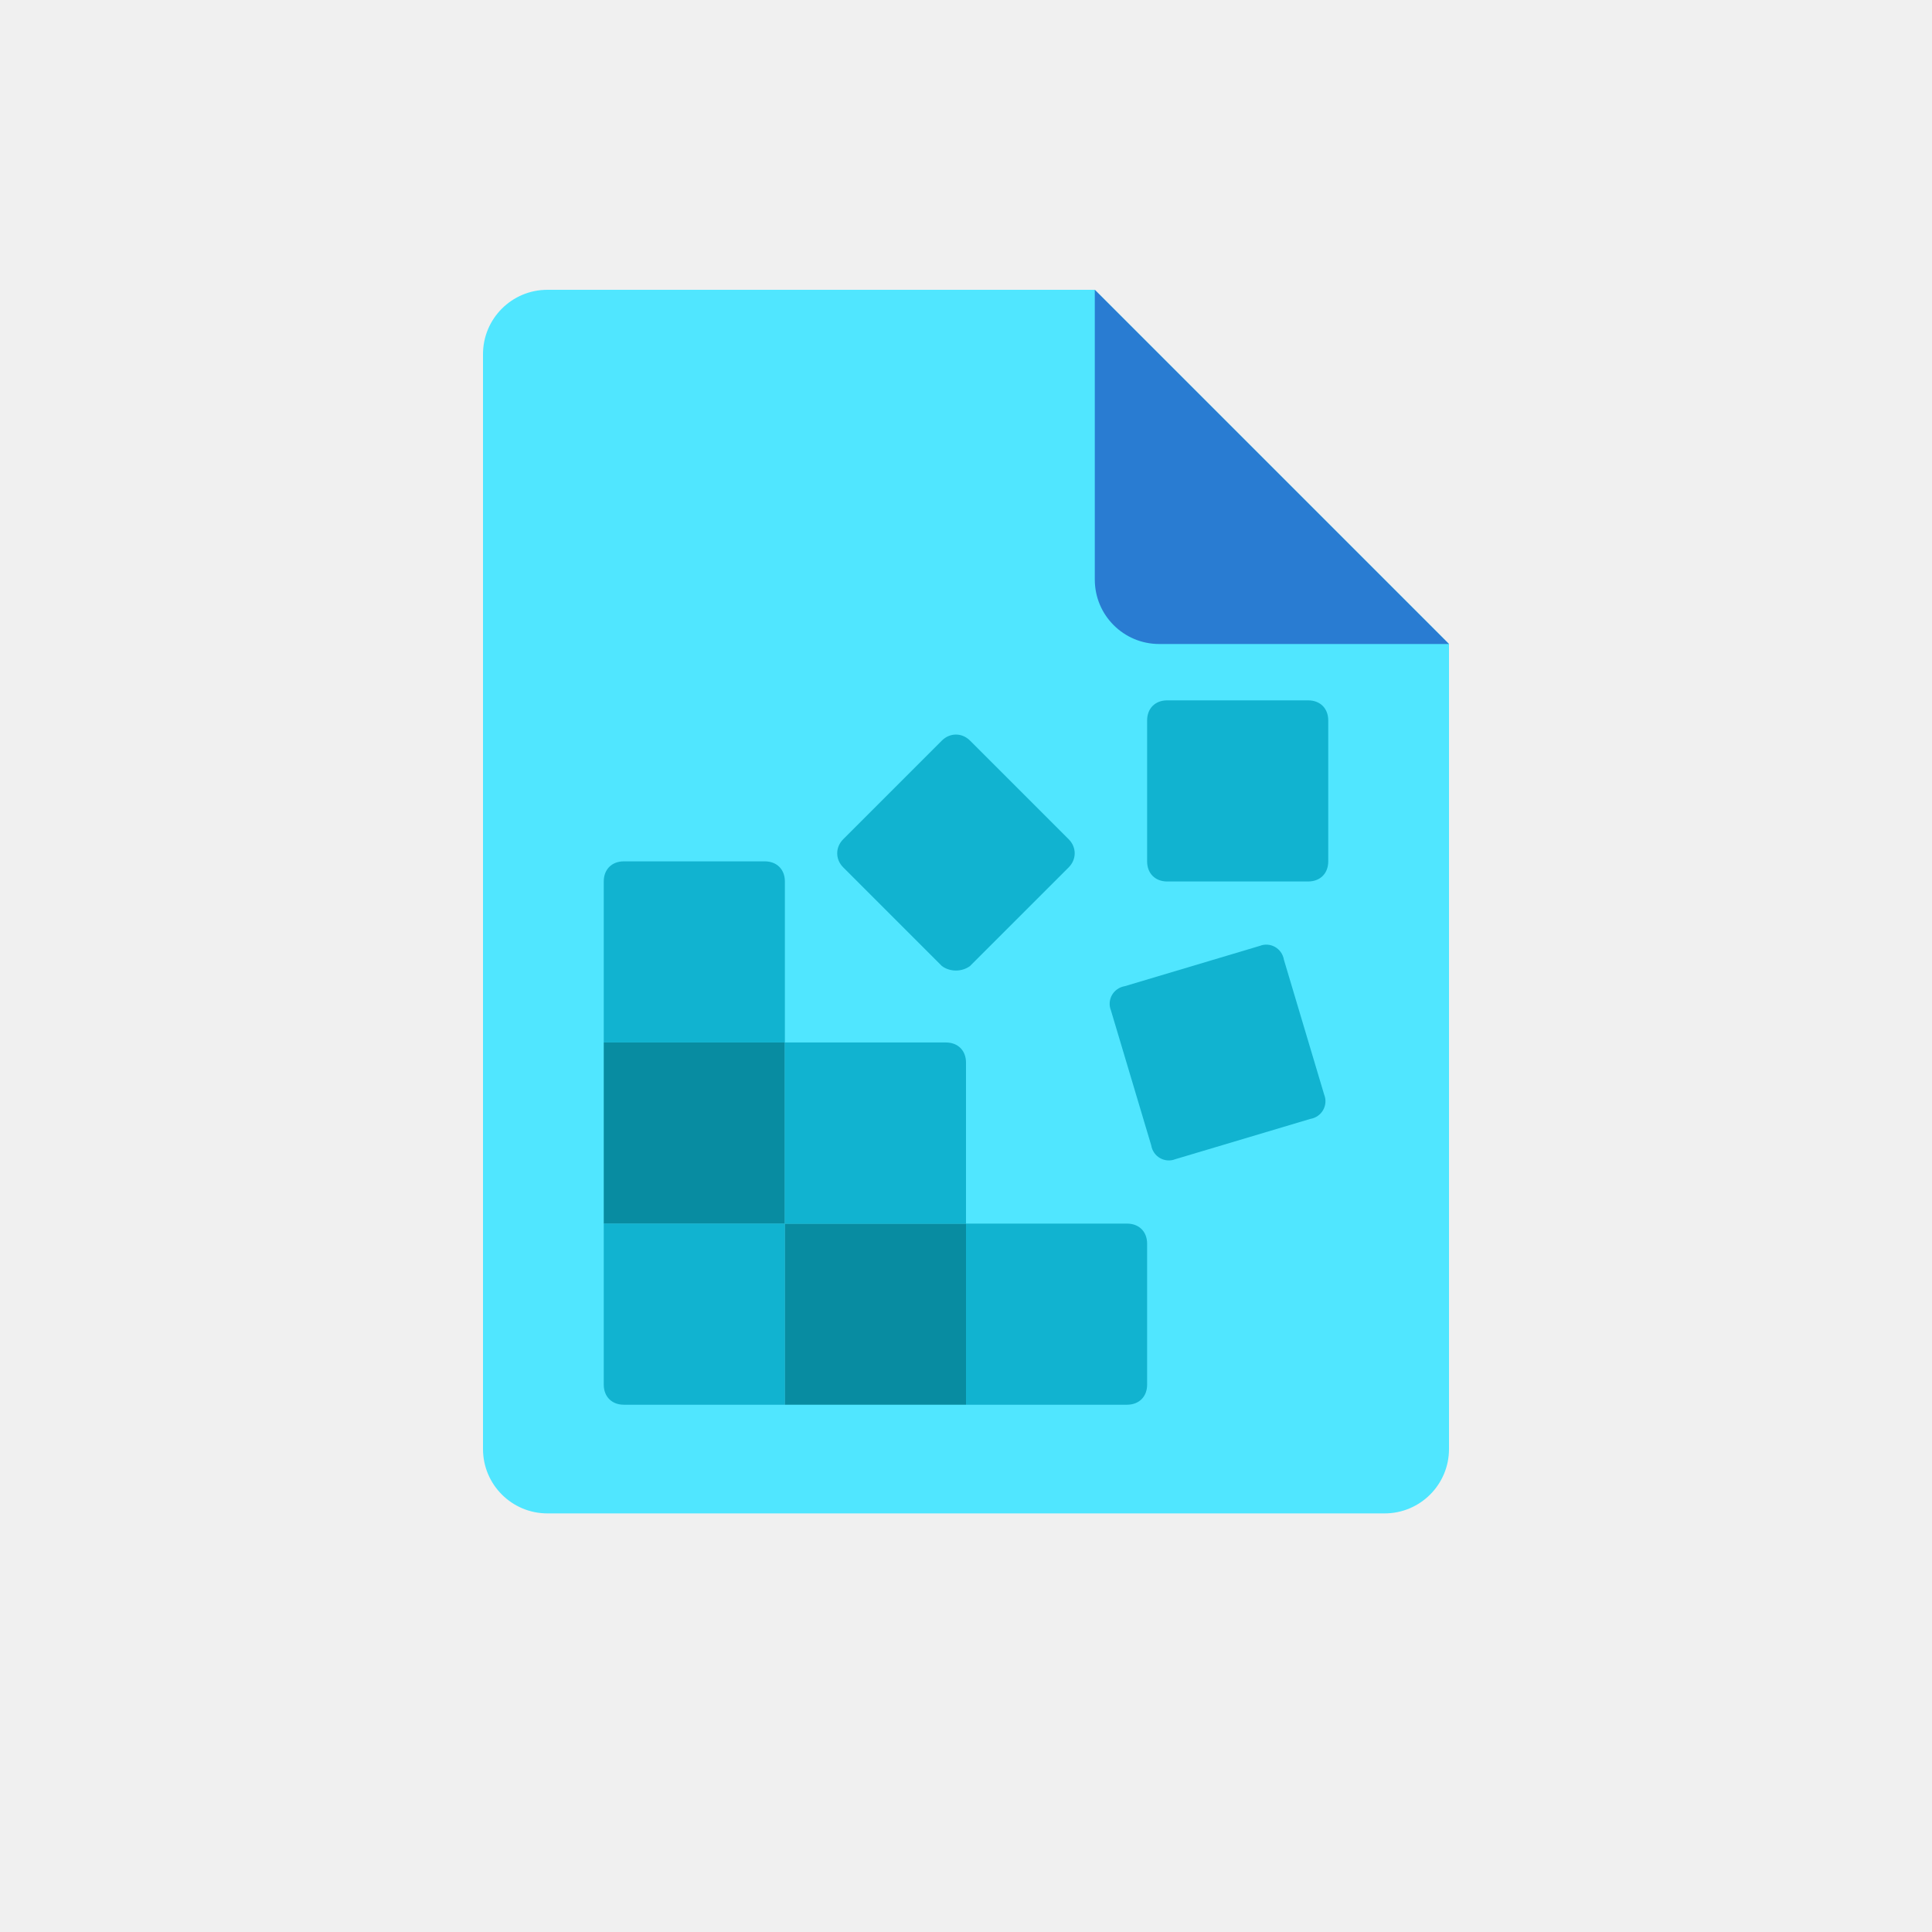
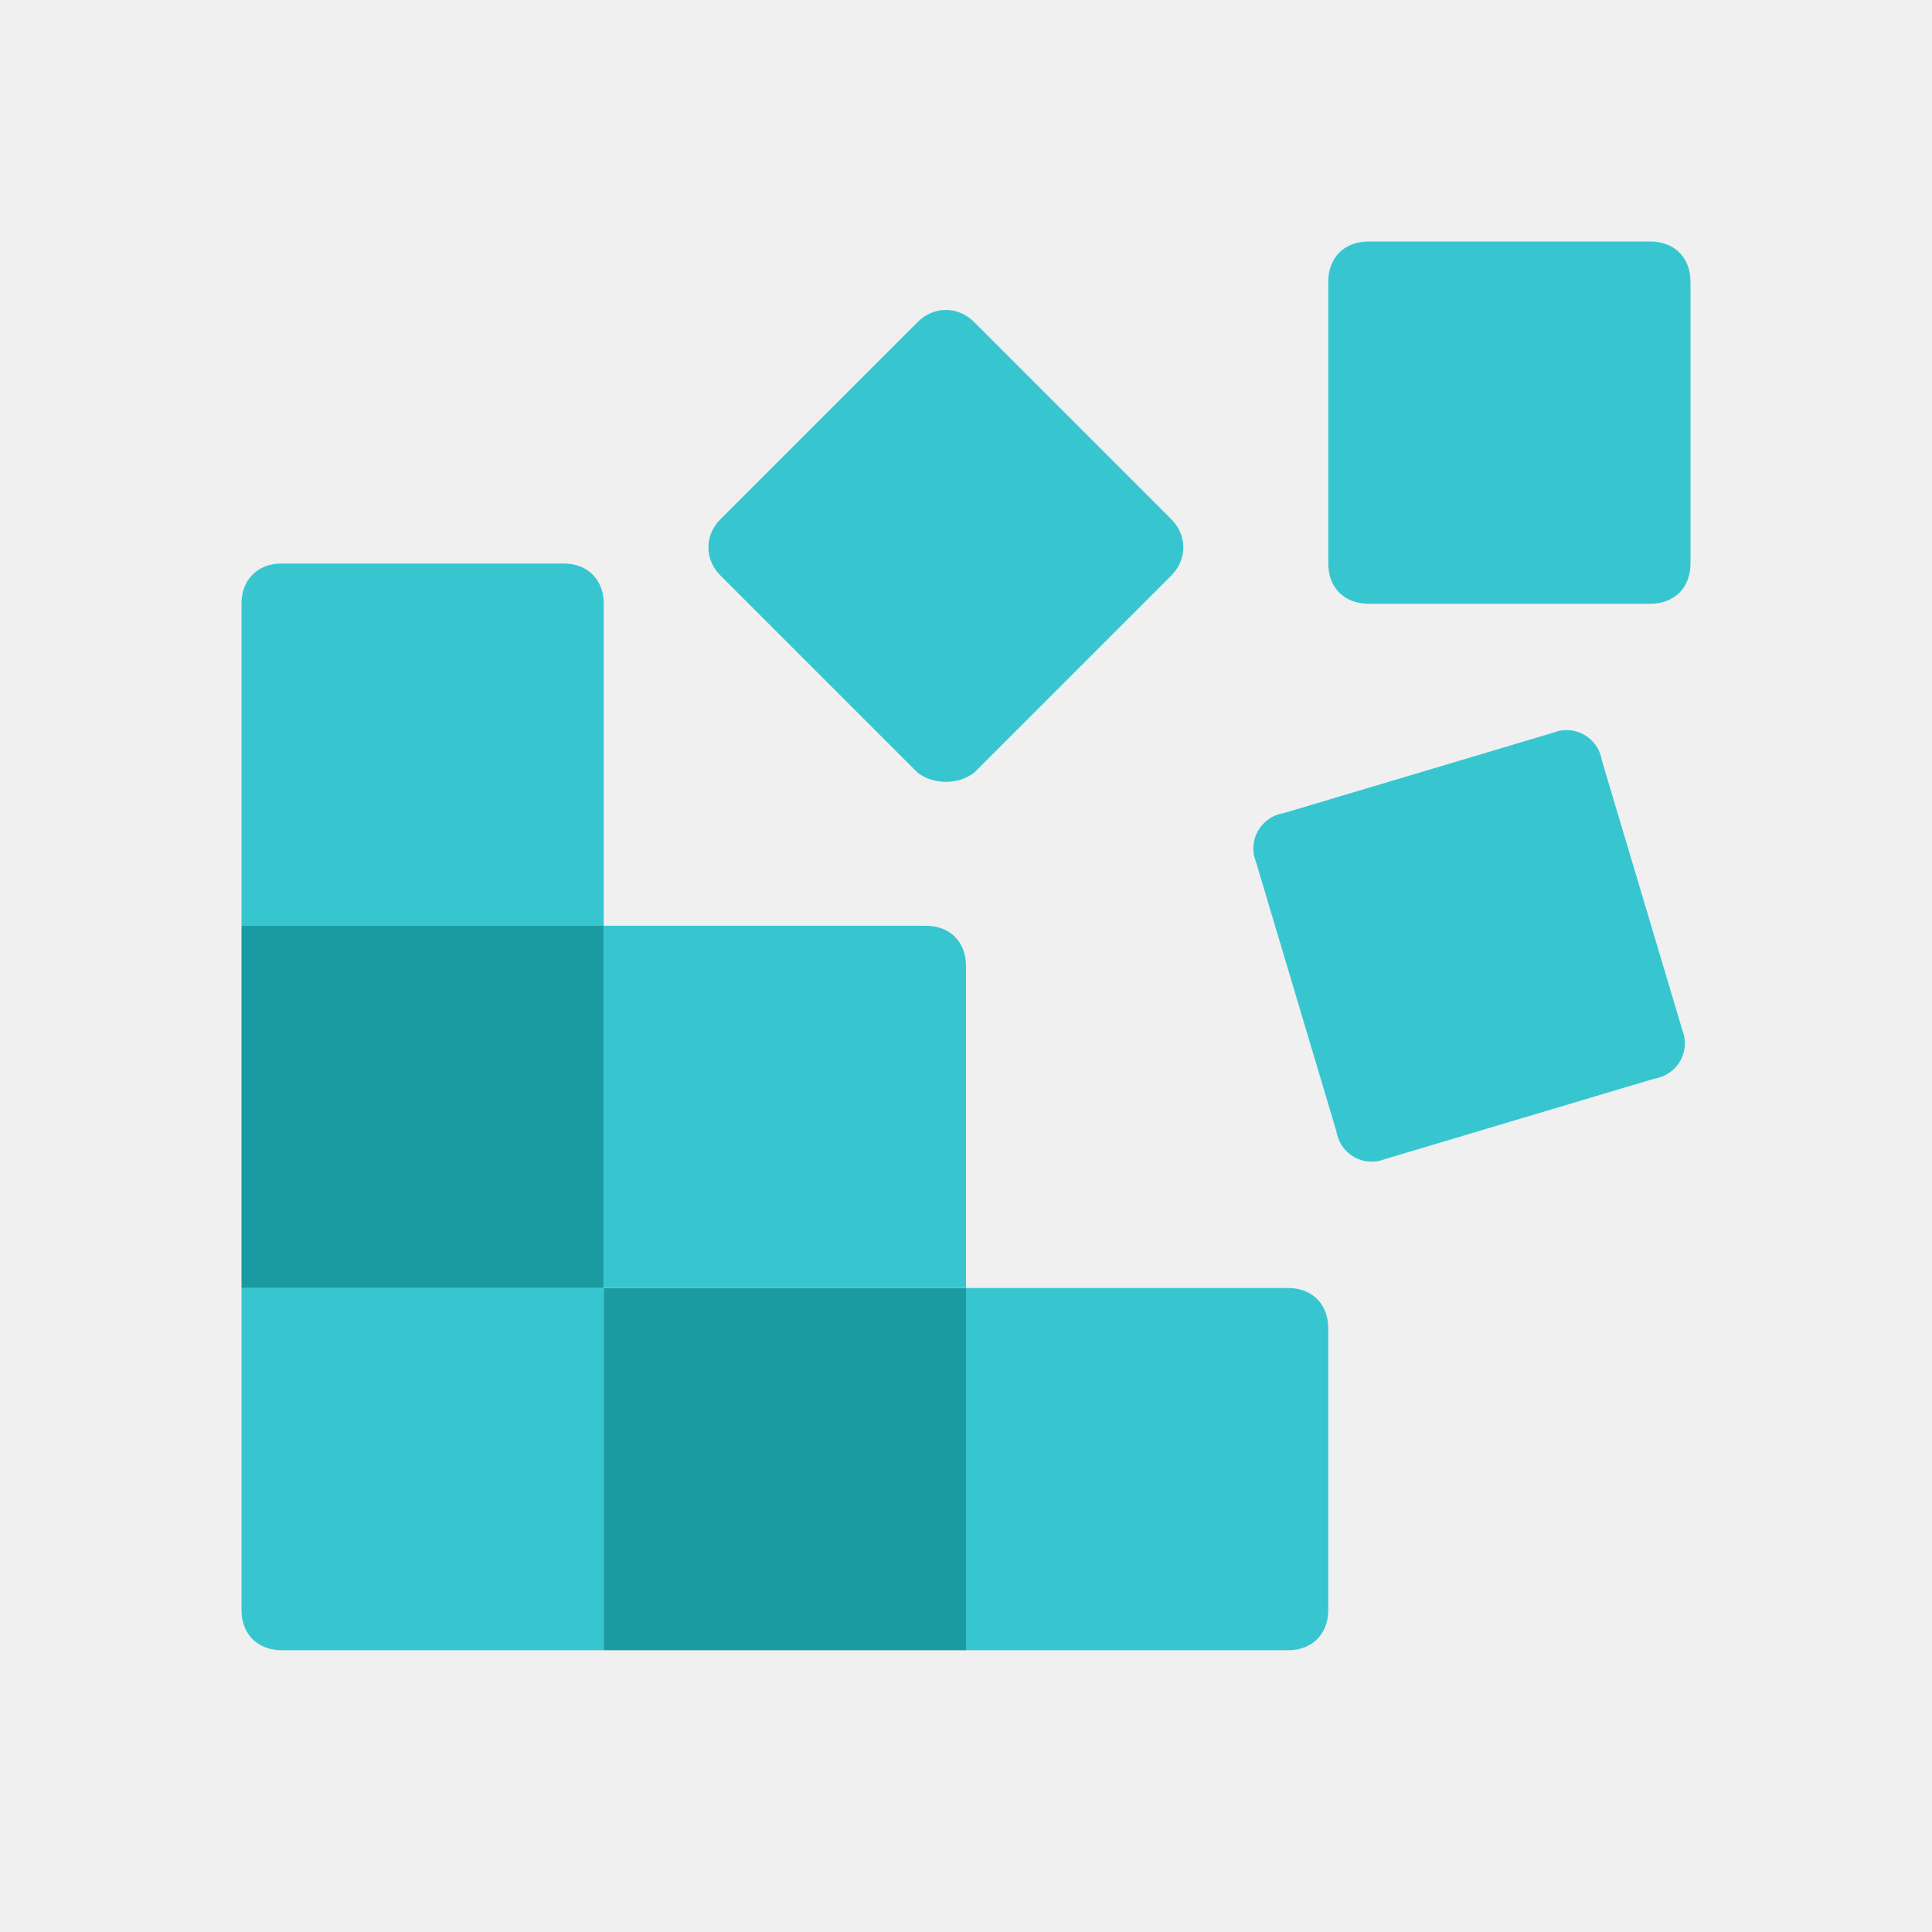
- <svg xmlns="http://www.w3.org/2000/svg" xmlns:xlink="http://www.w3.org/1999/xlink" width="60px" height="60px" viewBox="0 0 60 60" version="1.1">
+ <svg xmlns="http://www.w3.org/2000/svg" xmlns:xlink="http://www.w3.org/1999/xlink" width="48px" height="48px" viewBox="0 0 48 48" version="1.1">
  <defs>
-     <linearGradient gradientUnits="userSpaceOnUse" x1="0.529" y1="10.472" x2="5.6" y2="5.4" id="gradient_1">
-       <stop offset="0%" stop-color="#3079D6" />
-       <stop offset="100%" stop-color="#297CD2" />
-     </linearGradient>
-     <path d="M0 0L48 0L48 48L0 48L0 0Z" id="path_1" />
-     <clipPath id="mask_1">
+     <path d="M48 0L48 0L48 48L0 48L0 0L48 0Z" id="path_1" />
+     <clipPath id="clip_1">
      <use xlink:href="#path_1" />
    </clipPath>
  </defs>
-   <g id="File-Icon-2" transform="translate(6 4)">
-     <path d="M0 0L48 0L48 48L0 48L0 0Z" id="Background" fill="#FFFFFF" fill-opacity="0" fill-rule="evenodd" stroke="none" />
-     <path d="M39 16L39 41C39 42.105 38.105 43 37 43L11 43C9.895 43 9 42.105 9 41L9 7C9 5.895 9.895 5 11 5L28 5L39 16L39 16Z" id="Shape" fill="#50E6FF" stroke="none" />
-     <path d="M28 5L28 14C28 15.105 28.895 16 30 16L39 16L28 5L28 5Z" id="Shape" fill="url(#gradient_1)" stroke="none" />
-   </g>
-   <g id="svg-2" transform="translate(15 18)" style="mix-blend-mode: multiply;">
-     <g id="Registry-Editor-Icon">
-       <path d="M0 0L30 0L30 30L0 30L0 0L0 0Z" id="Background" fill="#FFFFFF" fill-opacity="0" fill-rule="evenodd" stroke="none" />
-       <path d="M9.375 14.375L3.75 14.375L3.75 9.375C3.75 9 4 8.75 4.375 8.75L8.75 8.75C9.125 8.75 9.375 9 9.375 9.375L9.375 14.375L9.375 14.375L9.375 14.375Z" id="Shape" fill="#37C6D0" stroke="none" />
-       <path d="M9.375 25.625L4.375 25.625C4 25.625 3.75 25.375 3.75 25L3.75 20L9.375 20L9.375 25.625L9.375 25.625L9.375 25.625Z" id="Shape#1" fill="#37C6D0" stroke="none" />
-       <path d="M20 25.625L15 25.625L15 20L20 20C20.375 20 20.625 20.25 20.625 20.625L20.625 25C20.625 25.375 20.375 25.625 20 25.625L20 25.625L20 25.625Z" id="Shape#2" fill="#37C6D0" stroke="none" />
-       <path d="M3.75 14.375L9.375 14.375L9.375 20L3.75 20L3.75 14.375L3.75 14.375Z" id="Rectangle" fill="#1A9BA1" fill-rule="evenodd" stroke="none" />
-       <path d="M9.375 20L15 20L15 25.625L9.375 25.625L9.375 20L9.375 20Z" id="Rectangle#1" fill="#1A9BA1" fill-rule="evenodd" stroke="none" />
-       <path d="M15 20L9.375 20L9.375 14.375L14.375 14.375C14.75 14.375 15 14.625 15 15L15 20L15 20L15 20Z" id="Shape#3" fill="#37C6D0" stroke="none" />
-       <path d="M25.625 9.375L21.25 9.375C20.875 9.375 20.625 9.125 20.625 8.75L20.625 4.375C20.625 4 20.875 3.75 21.25 3.75L25.625 3.75C26 3.75 26.25 4 26.25 4.375L26.25 8.75C26.25 9.125 26 9.375 25.625 9.375L25.625 9.375L25.625 9.375Z" id="Shape#4" fill="#37C6D0" stroke="none" />
-       <path d="M14.25 12L11.188 8.938C10.938 8.688 10.938 8.312 11.188 8.062L14.25 5C14.5 4.75 14.875 4.75 15.125 5L18.188 8.062C18.438 8.312 18.438 8.688 18.188 8.938L15.125 12C14.875 12.188 14.5 12.188 14.25 12L14.25 12L14.25 12Z" id="Shape#5" fill="#37C6D0" stroke="none" />
-       <path d="M25.688 16.75L21.5 18C21.188 18.125 20.812 17.938 20.75 17.562L19.5 13.375C19.375 13.062 19.562 12.688 19.938 12.625L24.125 11.375C24.438 11.25 24.812 11.438 24.875 11.812L26.125 16C26.25 16.312 26.062 16.688 25.688 16.75L25.688 16.75L25.688 16.75Z" id="Shape#6" fill="#37C6D0" stroke="none" />
-     </g>
+   <g id="Registry Editor" clip-path="url(#clip_1)">
+     <path d="M48 0L48 0L48 48L0 48L0 0L48 0Z" id="Registry-Editor" fill="none" stroke="none" />
+     <path d="M15 23L6 23L6 15C6 14.4 6.4 14 7 14L14 14C14.6 14 15 14.4 15 15L15 23L15 23Z" id="Shape" fill="#37C6D0" stroke="none" />
+     <path d="M15 41L7 41C6.4 41 6 40.6 6 40L6 32L15 32L15 41L15 41Z" id="Shape" fill="#37C6D0" stroke="none" />
+     <path d="M32 41L24 41L24 32L32 32C32.6 32 33 32.4 33 33L33 40C33 40.6 32.6 41 32 41L32 41Z" id="Shape" fill="#37C6D0" stroke="none" />
+     <path d="M6 23L15 23L15 32L6 32L6 23Z" id="Rectangle" fill="#1A9BA1" fill-rule="evenodd" stroke="none" />
+     <path d="M15 32L24 32L24 41L15 41L15 32Z" id="Rectangle" fill="#1A9BA1" fill-rule="evenodd" stroke="none" />
+     <path d="M24 32L15 32L15 23L23 23C23.6 23 24 23.4 24 24L24 32L24 32Z" id="Shape" fill="#37C6D0" stroke="none" />
+     <path d="M41 15L34 15C33.4 15 33 14.6 33 14L33 7C33 6.4 33.4 6 34 6L41 6C41.6 6 42 6.4 42 7L42 14C42 14.6 41.6 15 41 15L41 15Z" id="Shape" fill="#37C6D0" stroke="none" />
+     <path d="M22.8 19.2L17.9 14.3C17.5 13.9 17.5 13.3 17.9 12.9L22.8 8C23.2 7.6 23.8 7.6 24.2 8L29.1 12.9C29.5 13.3 29.5 13.9 29.1 14.3L24.2 19.2C23.8 19.5 23.2 19.5 22.8 19.2L22.8 19.2Z" id="Shape" fill="#37C6D0" stroke="none" />
+     <path d="M41.1 26.8L34.4 28.8C33.9 29 33.3 28.7 33.2 28.1L31.2 21.4C31 20.9 31.3 20.3 31.9 20.2L38.6 18.2C39.1 18 39.7 18.3 39.8 18.9L41.8 25.6C42 26.1 41.7 26.7 41.1 26.8L41.1 26.8Z" id="Shape" fill="#37C6D0" stroke="none" />
  </g>
</svg>
